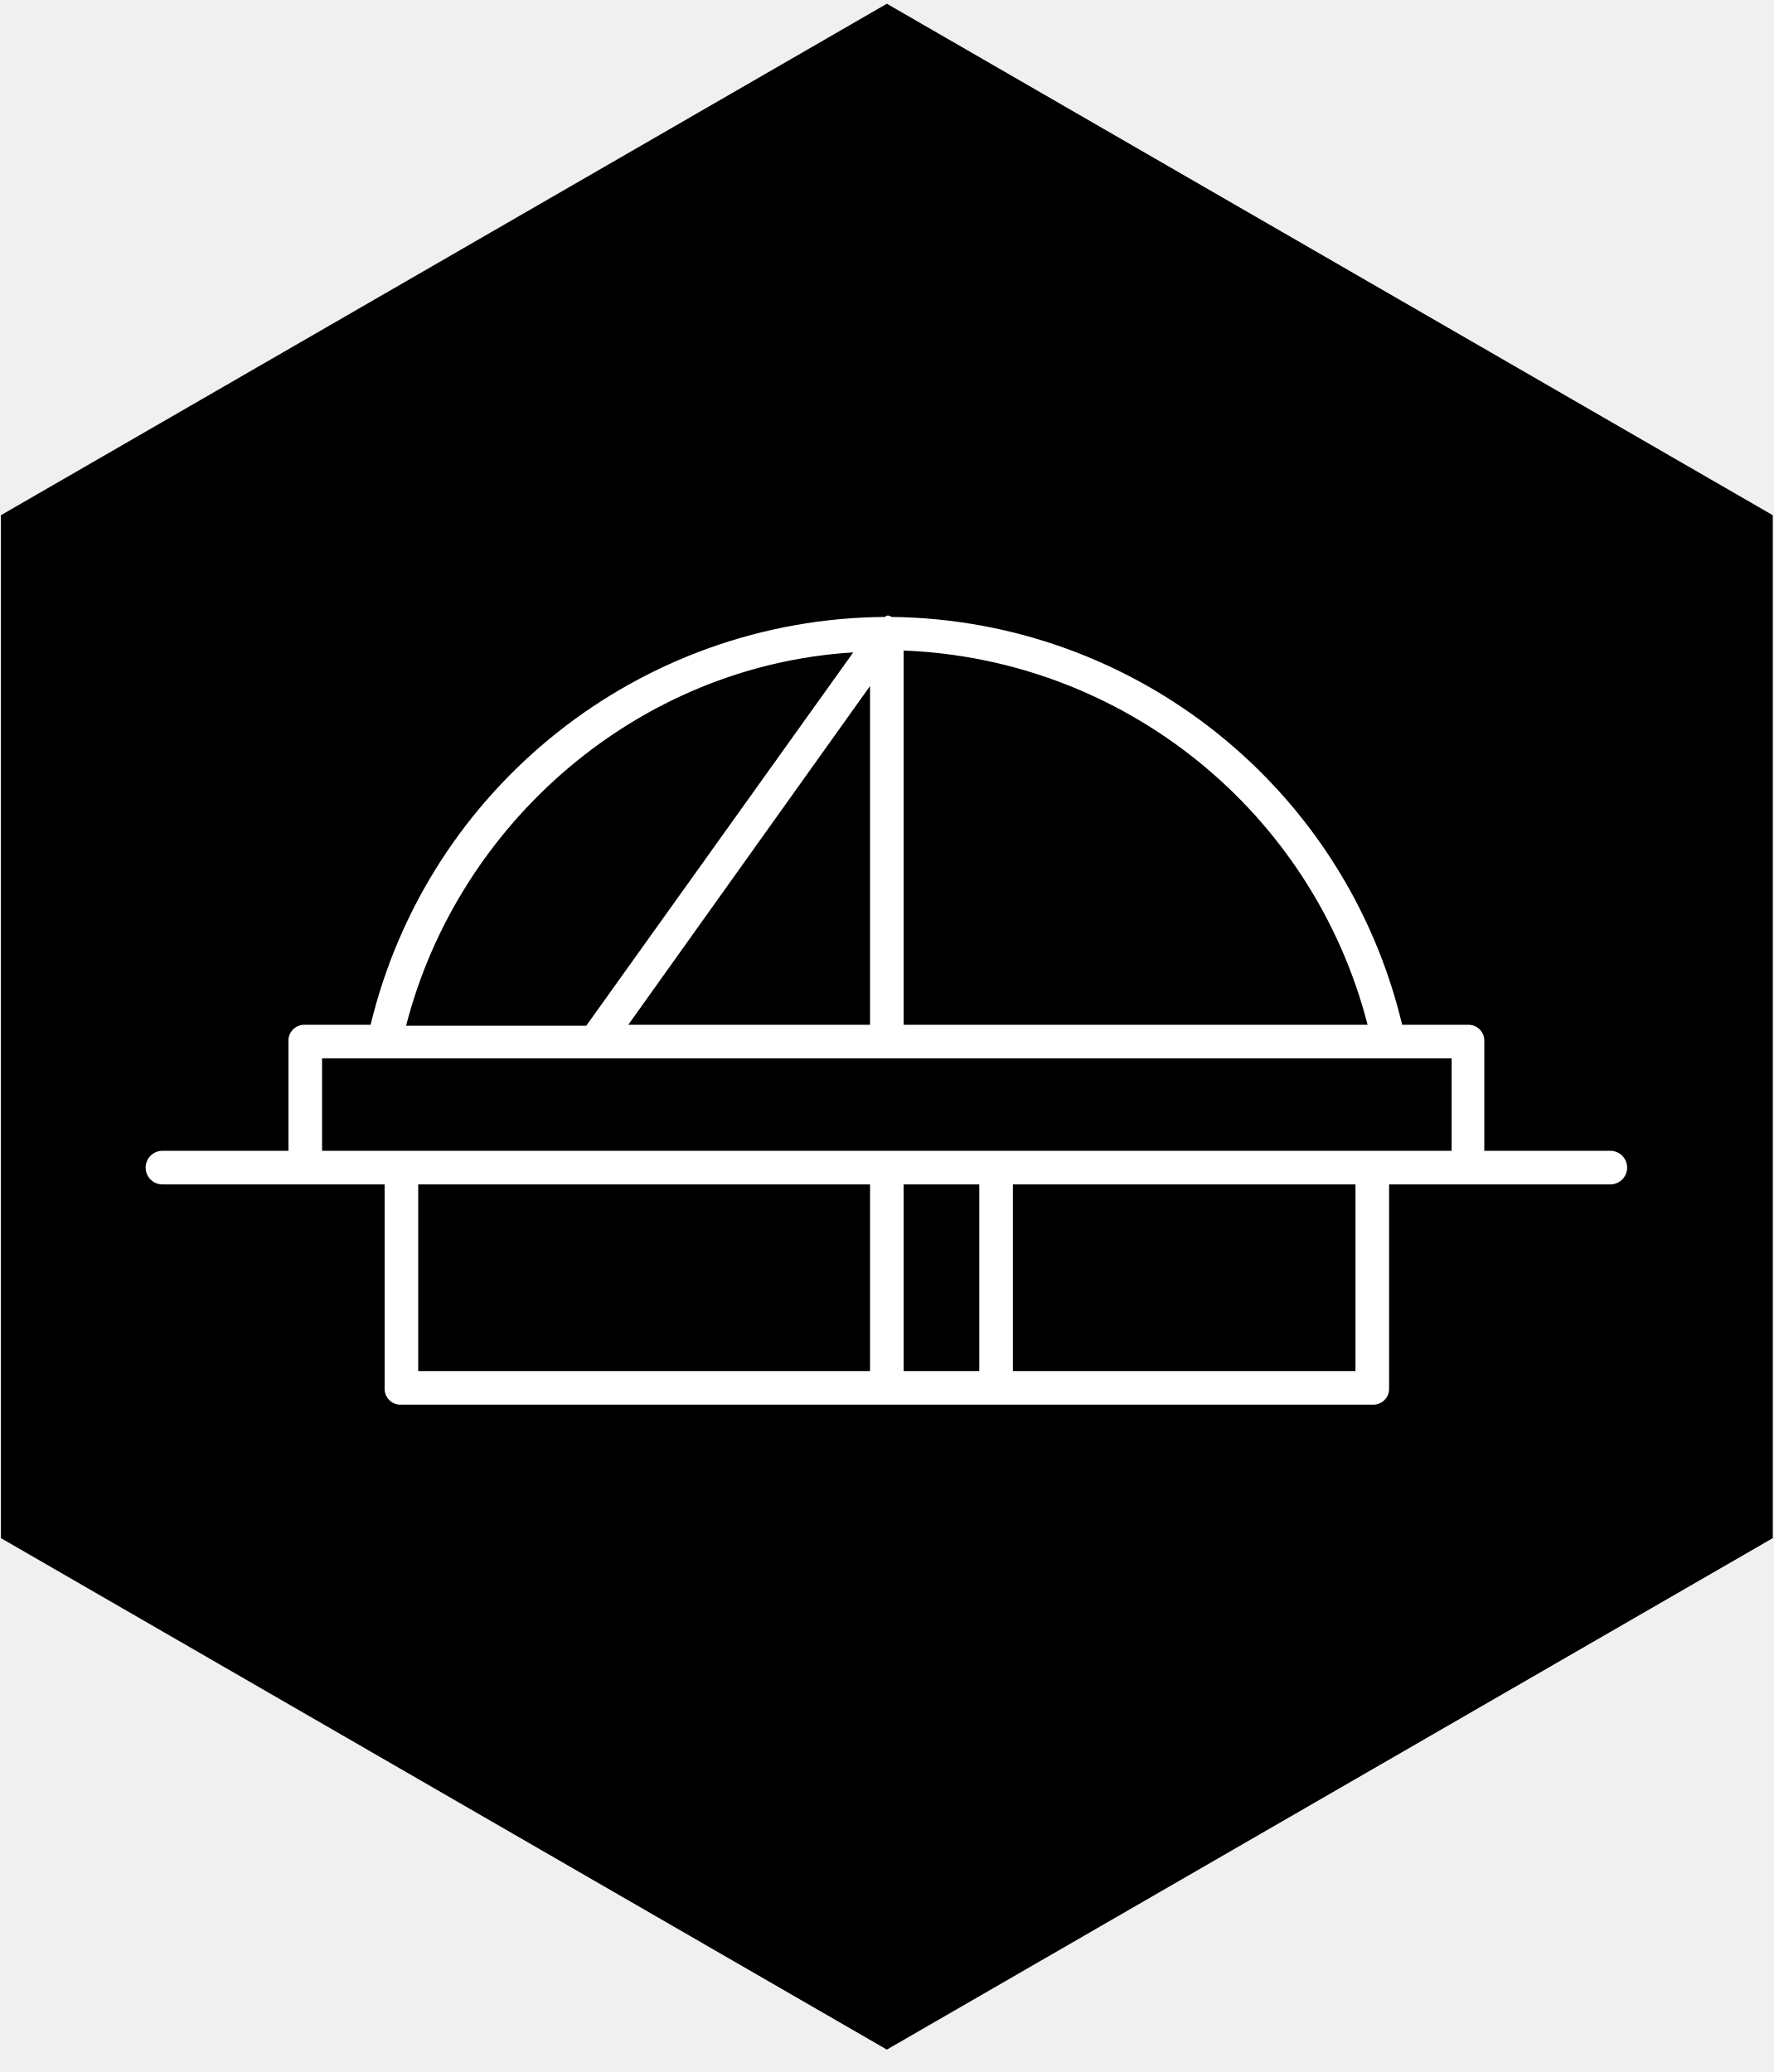
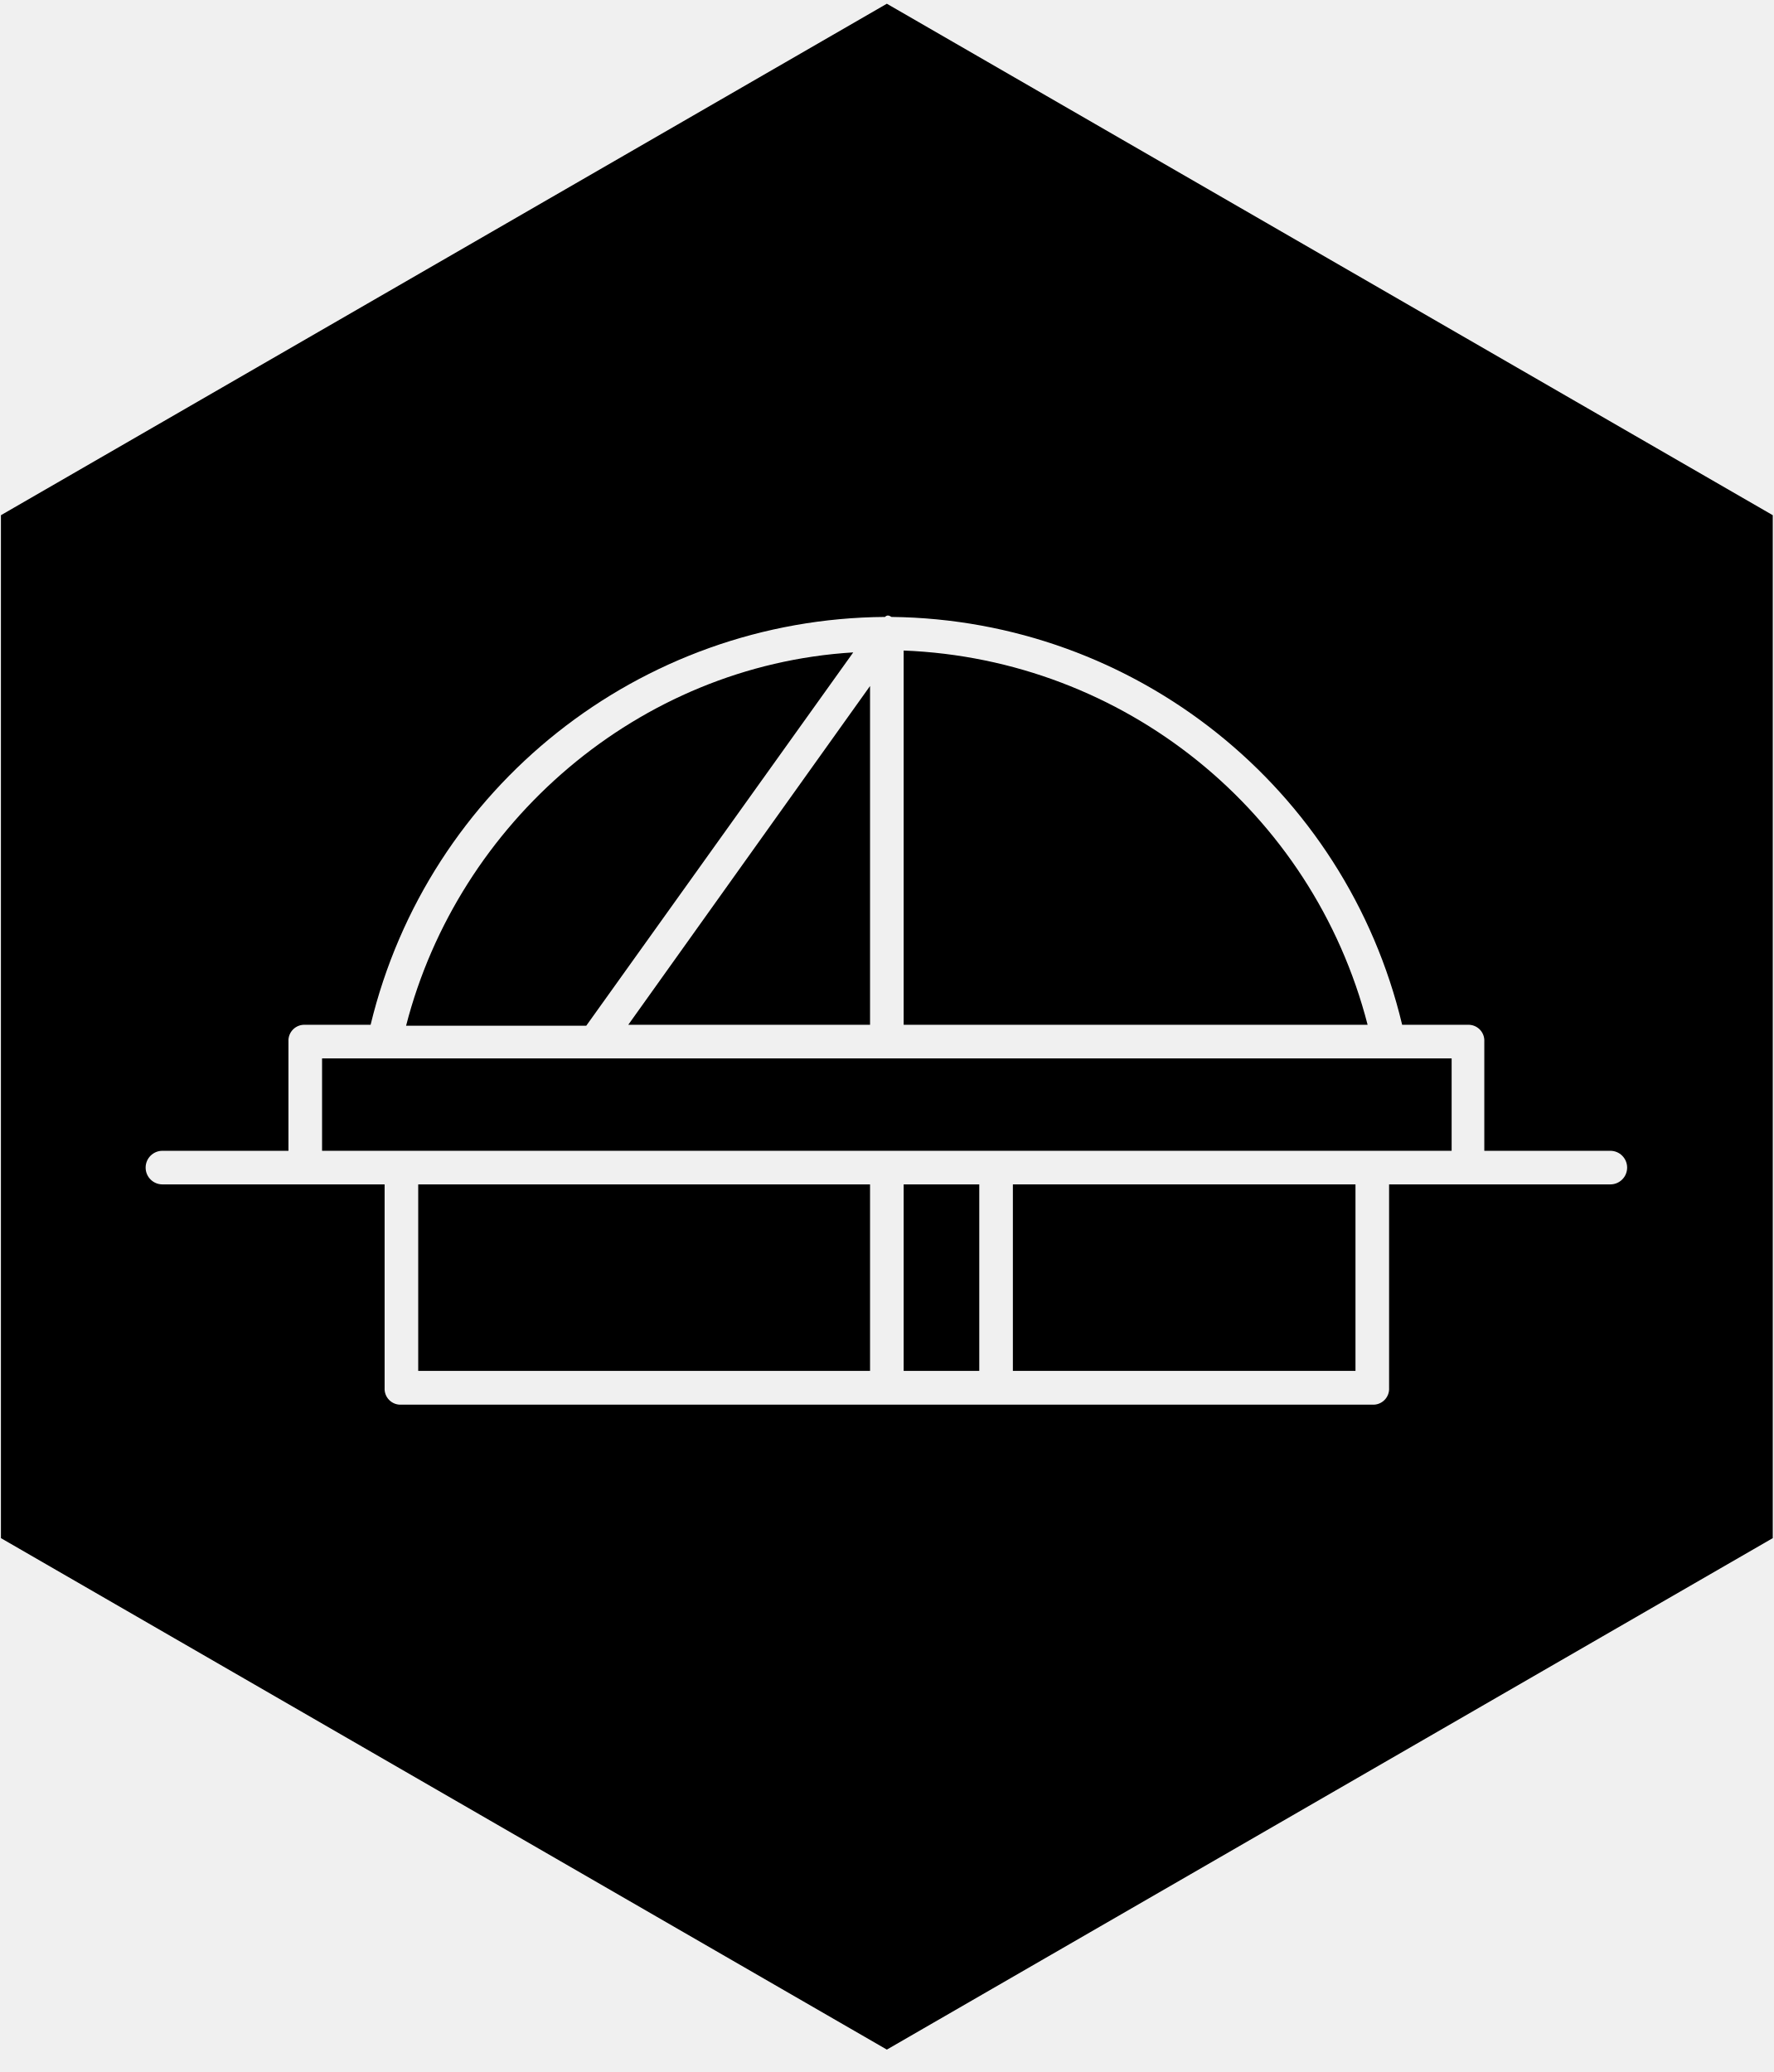
<svg xmlns="http://www.w3.org/2000/svg" width="190" height="222" data-name="Layer 1" viewBox="0 0 190 222">
-   <path d="M95 .4l94.9 54.8v109.6L95 219.6.1 164.8V55.2L95 .4z" />
-   <path fill="#fff" d="M43 150.5a1.7 1.7 0 0 1-1.8-1.8v-21.8H17.4a1.8 1.8 0 0 1 0-3.6h13.5v-11.7a1.7 1.7 0 0 1 1.8-1.8h7a57.1 57.1 0 0 1 55.1-43.7c.2-.2.4-.2.7 0a56.9 56.9 0 0 1 54.7 43.7h7a1.7 1.7 0 0 1 1.8 1.8v11.7h13.5a1.8 1.8 0 1 1 0 3.6h-23.7v21.8a1.7 1.7 0 0 1-1.8 1.8zm-8.5-37.1v9.9h121v-9.9zm56.9-43.5c-23 1.4-42.3 18.2-47.9 40h19.3zm-46.6 57v20h48.4v-20zm48.4-53.4l-25.9 36.3h25.9zm3.6-3.8v40.1h49.7a53.5 53.5 0 0 0-49.7-40.1zm0 57.2v20h8.1v-20zm11.7 0v20h36.7v-20z" />
+   <path d="M44.8 126.9h48.4v19.98H44.8zm48.4-17.1V73.5l-25.9 36.3h25.9zm3.6-40.1v40.1h49.7a53.5 53.5 0 0 0-49.7-40.1zm0 57.2h8.1v19.98h-8.1zm-5.4-57c-23 1.4-42.3 18.2-47.9 40h19.3z" />
+   <path d="M95 .4L.1 55.2v109.6L95 219.6l94.9-54.8V55.2zm77.6 126.5h-23.8v21.8a1.7 1.7 0 0 1-1.8 1.8H43a1.7 1.7 0 0 1-1.8-1.8v-21.8H17.4a1.8 1.8 0 0 1 0-3.6h13.5v-11.7a1.7 1.7 0 0 1 1.8-1.8h7a57.1 57.1 0 0 1 55.1-43.7c.2-.2.4-.2.7 0a56.9 56.9 0 0 1 54.7 43.7h7a1.7 1.7 0 0 1 1.8 1.8v11.7h13.5a1.8 1.8 0 1 1 0 3.6z" />
+   <path d="M34.5 113.4h121v9.9h-121zm74 13.5h36.7v19.98h-36.7z" />
</svg>
